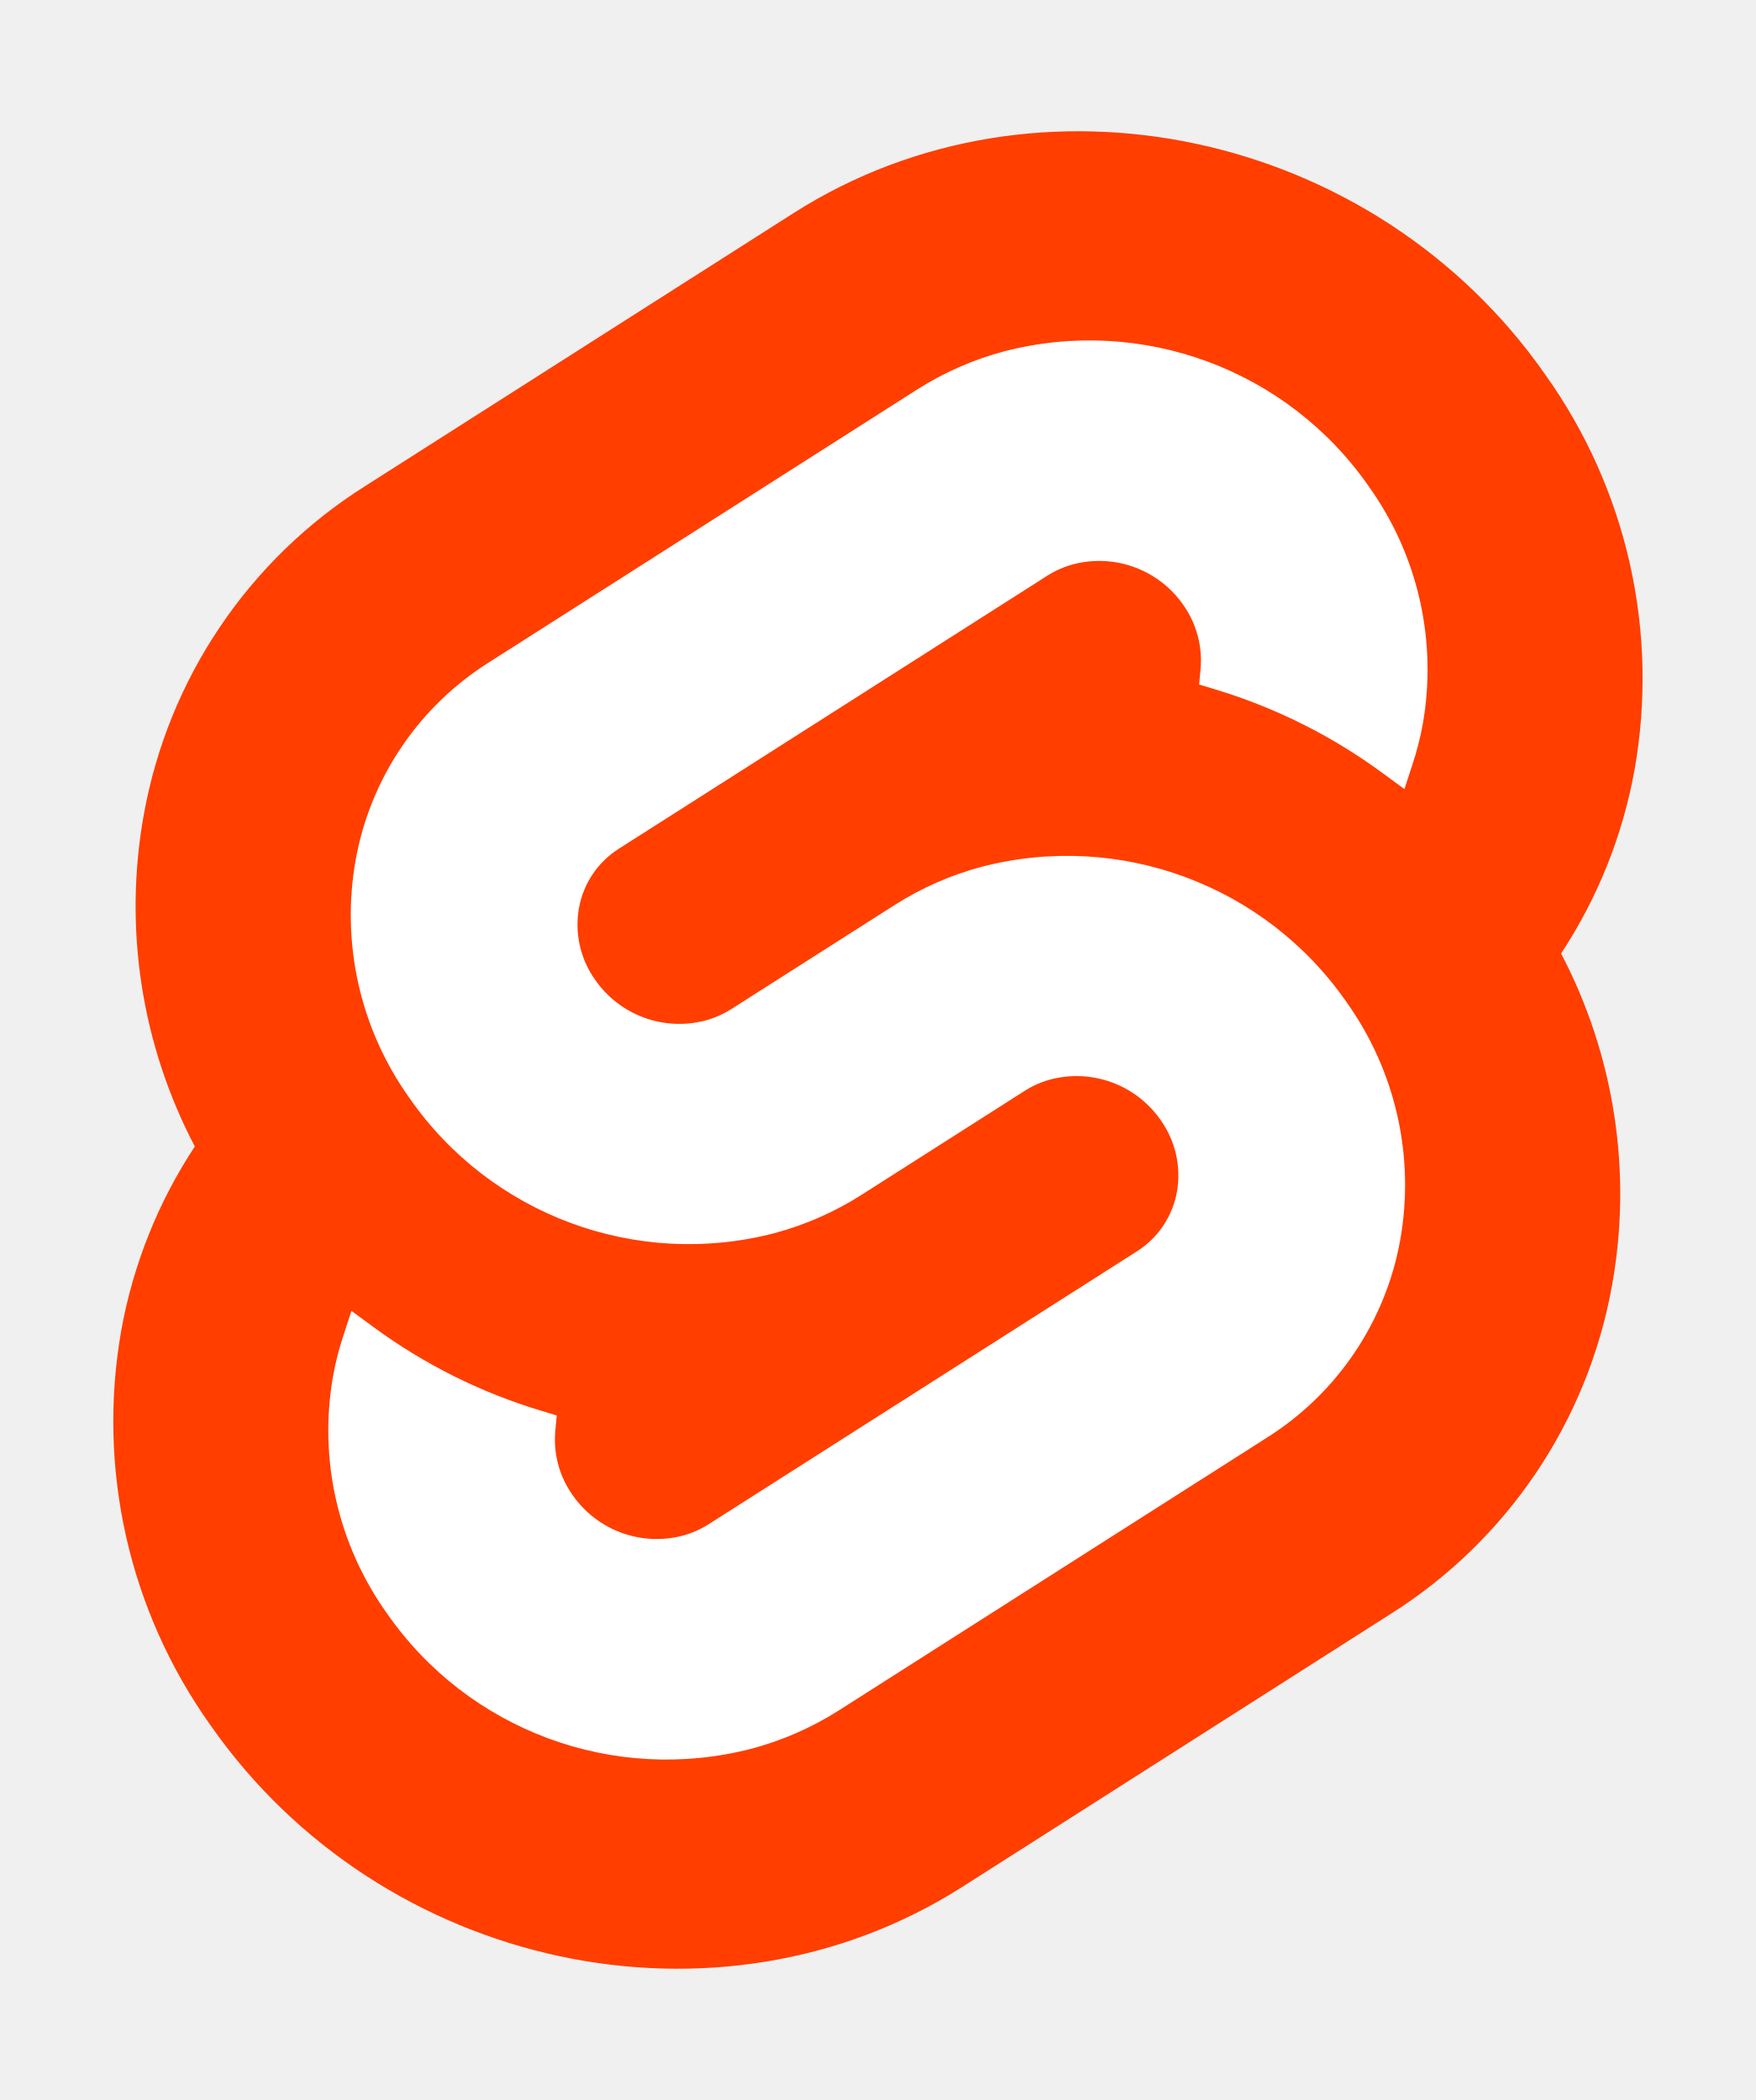
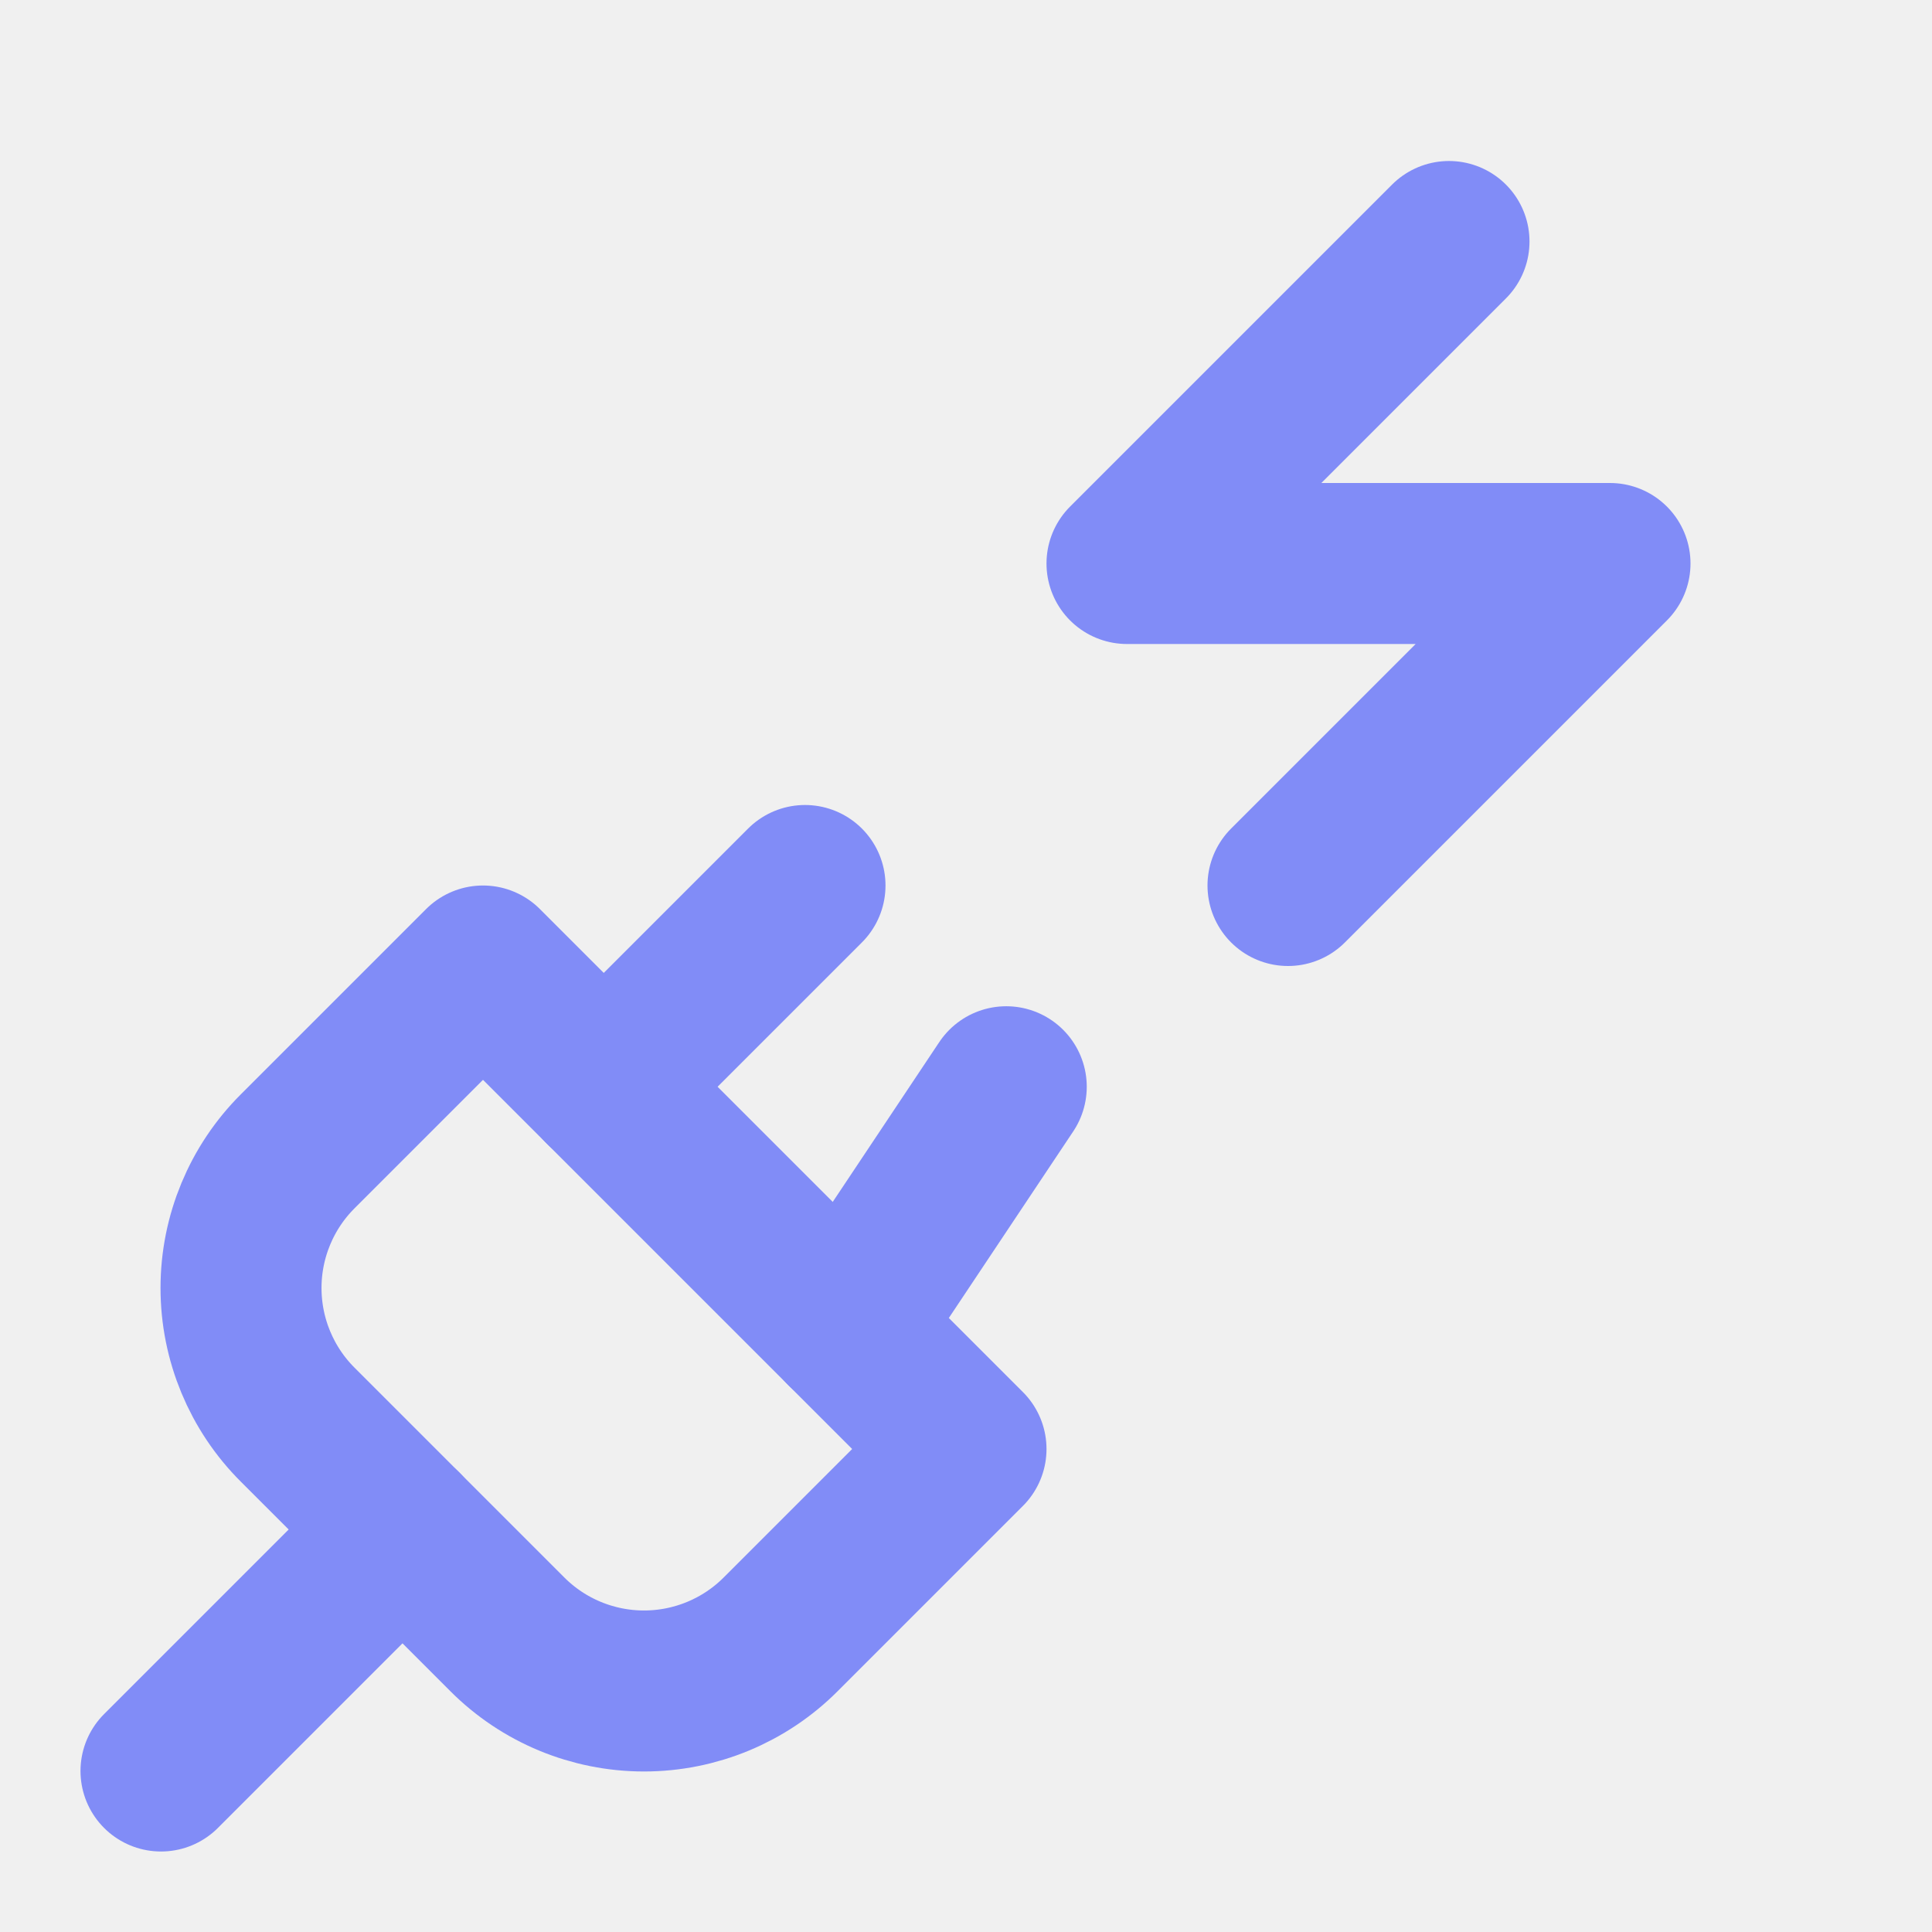
- <svg xmlns="http://www.w3.org/2000/svg" width="107" height="128" viewBox="0 0 107 128">
-   <path d="M94.157 22.819c-10.4-14.885-30.94-19.297-45.792-9.835L22.282 29.608A29.92 29.92 0 0 0 8.764 49.65a31.5 31.5 0 0 0 3.108 20.231 30 30 0 0 0-4.477 11.183 31.9 31.9 0 0 0 5.448 24.116c10.402 14.887 30.942 19.297 45.791 9.835l26.083-16.624A29.92 29.92 0 0 0 98.235 78.35a31.53 31.53 0 0 0-3.105-20.232 30 30 0 0 0 4.474-11.182 31.88 31.88 0 0 0-5.447-24.116" style="fill:#ff3e00" />
-   <path d="M45.817 106.582a20.72 20.72 0 0 1-22.237-8.243 19.17 19.17 0 0 1-3.277-14.503 18 18 0 0 1 .624-2.435l.49-1.498 1.337.981a33.6 33.6 0 0 0 10.203 5.098l.97.294-.09.968a5.85 5.85 0 0 0 1.052 3.878 6.24 6.24 0 0 0 6.695 2.485 5.8 5.8 0 0 0 1.603-.704L69.27 76.28a5.43 5.43 0 0 0 2.45-3.631 5.8 5.8 0 0 0-.987-4.371 6.24 6.24 0 0 0-6.698-2.487 5.7 5.7 0 0 0-1.6.704l-9.953 6.345a19 19 0 0 1-5.296 2.326 20.72 20.72 0 0 1-22.237-8.243 19.17 19.17 0 0 1-3.277-14.502 17.99 17.99 0 0 1 8.13-12.052l26.081-16.623a19 19 0 0 1 5.3-2.329 20.72 20.72 0 0 1 22.237 8.243 19.17 19.17 0 0 1 3.277 14.503 18 18 0 0 1-.624 2.435l-.49 1.498-1.337-.98a33.6 33.6 0 0 0-10.203-5.1l-.97-.294.09-.968a5.86 5.86 0 0 0-1.052-3.878 6.24 6.24 0 0 0-6.696-2.485 5.8 5.8 0 0 0-1.602.704L37.73 51.72a5.42 5.42 0 0 0-2.449 3.63 5.79 5.79 0 0 0 .986 4.372 6.24 6.24 0 0 0 6.698 2.486 5.8 5.8 0 0 0 1.602-.704l9.952-6.342a19 19 0 0 1 5.295-2.328 20.72 20.72 0 0 1 22.237 8.242 19.17 19.17 0 0 1 3.277 14.503 18 18 0 0 1-8.13 12.053l-26.081 16.622a19 19 0 0 1-5.3 2.328" style="fill:#fff" />
+ <svg xmlns="http://www.w3.org/2000/svg" width="24" height="24" viewBox="0 0 24 24" fill="none">
+   <g>
+     <path d="M0 3L2 0" fill="none" stroke-width="2" stroke="#818CF7" stroke-linecap="round" stroke-linejoin="round" transform="translate(10.5 13.5)" />
+     <path d="M3.306 8.3C3.756 8.752 4.368 9.006 5.006 9.006C5.644 9.006 6.256 8.752 6.706 8.3C6.706 8.3 9.006 6 9.006 6L3.006 0C3.006 0 0.706 2.3 0.706 2.3C0.254 2.75 0 3.362 0 4C0 4.638 0.254 5.25 0.706 5.7C0.706 5.7 3.306 8.3 3.306 8.3Z" fill="none" stroke-width="2" stroke="#818CF7" stroke-linecap="round" stroke-linejoin="round" transform="translate(2.994 12)" />
+     <path d="M0 3L3 0" fill="none" stroke-width="2" stroke="#818CF7" stroke-linecap="round" stroke-linejoin="round" transform="translate(2 19)" />
+     <path d="M0 2.5L2.5 0" fill="none" stroke-width="2" stroke="#818CF7" stroke-linecap="round" stroke-linejoin="round" transform="translate(7.5 11)" />
+     <path d="M4 0L0 4L6 4L2 8" fill="none" stroke-width="2" stroke="#818CF7" stroke-linecap="round" stroke-linejoin="round" transform="translate(14 3)" />
+   </g>
</svg>
